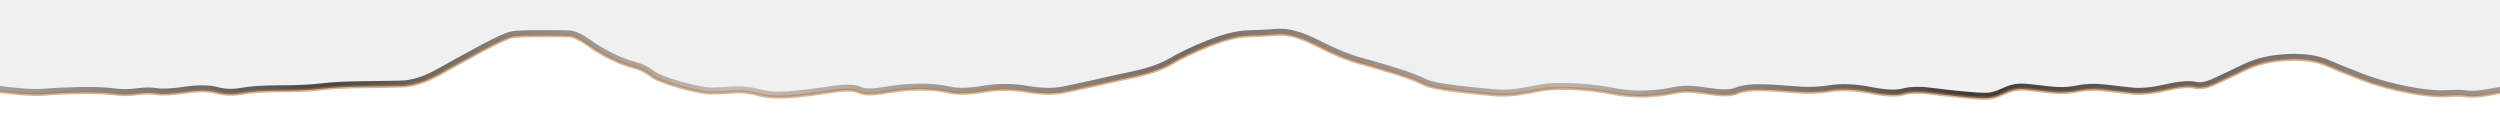
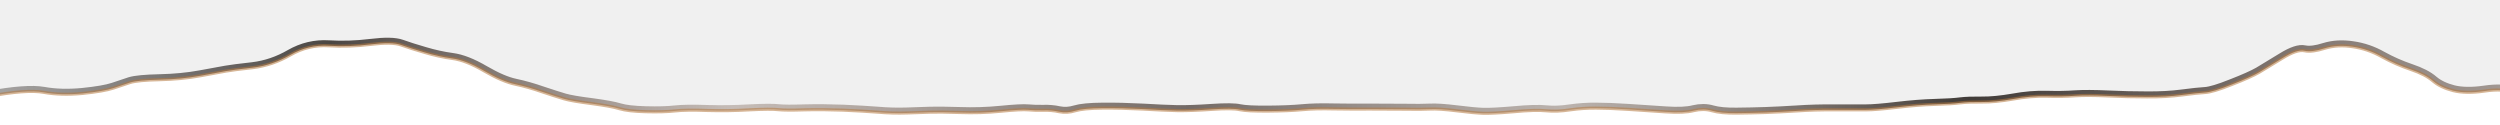
<svg xmlns="http://www.w3.org/2000/svg" viewBox="0 0 1600 80" preserveAspectRatio="none">
  <defs>
    <linearGradient id="char" x1="0" x2="1">
      <stop offset="0" stop-color="#302a26" stop-opacity=".4" />
      <stop offset=".13" stop-color="#211b17" stop-opacity=".8" />
      <stop offset=".29" stop-color="#614332" stop-opacity=".3" />
      <stop offset=".47" stop-color="#30221b" stop-opacity=".65" />
      <stop offset=".62" stop-color="#594234" stop-opacity=".35" />
      <stop offset=".78" stop-color="#211b17" stop-opacity=".85" />
      <stop offset="1" stop-color="#493327" stop-opacity=".45" />
    </linearGradient>
-     <path id="edge" d="M-8 57.5 Q17.1 61.1 27.9 60.3 Q38.8 59.4 51.6 59.2 Q64.5 59 72.5 60.0 Q80.4 61.1 87.7 60.0 Q94.9 59 100.3 59.9 Q105.8 60.8 118.4 59.0 Q131.1 57.1 138.7 59.2 Q146.3 61.2 154.7 59.7 Q163.1 58.1 179.1 58.1 Q195 58.1 205.3 56.9 Q215.5 55.7 230.3 55.5 Q245.2 55.3 256.5 55.1 Q267.8 54.9 281.1 47.5 Q294.4 40 309.1 32.1 Q323.9 24.2 328.1 23.5 Q332.3 22.8 346.1 22.8 Q359.8 22.7 364.4 23.0 Q368.9 23.4 375.9 28.4 Q382.9 33.4 390.6 37.2 Q398.3 41 405.1 42.8 Q411.8 44.5 416.2 48.0 Q420.6 51.6 434.7 55.5 Q448.8 59.5 455.3 59.5 Q461.8 59.4 469.6 58.8 Q477.3 58.3 485.3 60.5 Q493.2 62.7 504.6 61.9 Q516 61.1 530.6 58.8 Q545.3 56.5 549.8 58.9 Q554.3 61.2 566.4 59.1 Q578.5 57 588.9 57.0 Q599.3 57 607.5 58.9 Q615.7 60.7 629.4 58.4 Q643.1 56 657.0 58.4 Q671 60.8 681.0 58.8 Q691.1 56.7 701.4 54.4 Q711.7 52 726.4 48.9 Q741.1 45.7 750.2 40.4 Q759.3 35 774.0 29.1 Q788.8 23.2 798.6 22.9 Q808.4 22.7 818.0 21.9 Q827.5 21.2 843.4 29.3 Q859.2 37.3 869.7 40.1 Q880.1 42.9 892.4 46.7 Q904.7 50.5 910.5 53.5 Q916.3 56.4 931.8 58.1 Q947.3 59.9 955.8 60.6 Q964.4 61.3 971.9 60.1 Q979.4 59 986.0 57.6 Q992.7 56.2 1006.0 56.7 Q1019.3 57.2 1030.9 59.5 Q1042.5 61.8 1052.8 61.4 Q1063 61 1070.0 59.5 Q1076.9 58.1 1081.3 58.4 Q1085.8 58.6 1096.1 60.1 Q1106.4 61.6 1111.9 59.4 Q1117.4 57.2 1126.1 57.4 Q1134.8 57.5 1147.6 58.6 Q1160.4 59.8 1171.4 58.0 Q1182.4 56.3 1196.8 59.1 Q1211.2 62 1218.2 60.1 Q1225.1 58.3 1235.2 59.6 Q1245.3 60.9 1255.5 61.9 Q1265.8 62.9 1270.9 62.9 Q1276 62.9 1282.4 59.9 Q1288.8 56.9 1293.2 57.0 Q1297.6 57 1309.1 58.5 Q1320.6 60 1328.9 58.3 Q1337.2 56.5 1346.2 57.5 Q1355.2 58.5 1364.0 59.5 Q1372.7 60.5 1386.0 57.5 Q1399.2 54.5 1404.6 55.8 Q1410 57.1 1418.0 53.4 Q1426.1 49.7 1437.0 44.4 Q1447.9 39 1463.5 38.1 Q1479 37.3 1488.8 41.5 Q1498.5 45.7 1511.8 50.8 Q1525.1 55.8 1540.8 58.8 Q1556.4 61.8 1565.7 61.2 Q1575 60.6 1579.1 61.4 Q1583.2 62.1 1593.7 60.3 Q1604.2 58.4 1608.3 57.6 L1625 56 V85 H-8 Z" />
+     <path id="edge" d="M-8 61.8 Q17 57.1 28.0 59.1 Q39 61.1 52.8 59.8 Q66.5 58.4 72.5 56.4 Q78.4 54.4 83.3 52.8 Q88.2 51.3 102.2 51.0 Q116.2 50.7 128.2 48.5 Q140.1 46.3 144.6 45.5 Q149.1 44.7 161.7 43.3 Q174.3 41.8 185.9 35.1 Q197.4 28.5 210.4 29.3 Q223.5 30.1 237.3 28.4 Q251 26.7 256.8 28.8 Q262.6 30.9 271.6 33.5 Q280.6 36.2 289.4 37.4 Q298.1 38.5 309.9 45.4 Q321.6 52.2 329.8 53.9 Q337.9 55.6 347.1 58.8 Q356.4 61.9 361.2 63.3 Q366 64.7 378.7 66.3 Q391.4 68 396.6 69.6 Q401.9 71.2 413.3 71.5 Q424.7 71.8 431.9 71.0 Q439.1 70.2 452.5 70.7 Q465.9 71.1 479.6 70.3 Q493.4 69.6 498.3 70.2 Q503.1 70.7 514.8 70.3 Q526.4 70 539.6 70.5 Q552.8 71.1 561.9 71.8 Q571 72.6 580.4 72.3 Q589.7 72 595.3 71.8 Q600.9 71.6 614.1 72.0 Q627.4 72.5 640.5 71.2 Q653.7 69.9 658.0 70.3 Q662.3 70.7 667.6 70.6 Q672.9 70.4 677.9 71.5 Q682.9 72.5 688.1 70.9 Q693.4 69.3 705.6 69.2 Q717.8 69.1 731.3 69.8 Q744.7 70.6 753.6 70.8 Q762.5 70.9 775.6 70.0 Q788.8 69.1 793.5 70.2 Q798.3 71.2 811.6 71.1 Q824.9 71 833.4 70.2 Q841.9 69.4 853.6 69.7 Q865.4 69.9 877.1 69.8 Q888.8 69.8 899.1 69.9 Q909.5 70.1 915.2 69.8 Q920.9 69.5 932.2 70.9 Q943.5 72.3 949.1 72.5 Q954.8 72.7 968.8 71.5 Q982.7 70.2 989.5 70.9 Q996.4 71.6 1004.9 70.3 Q1013.4 69.1 1021.6 69.2 Q1029.8 69.2 1042.1 70.0 Q1054.4 70.8 1066.1 71.6 Q1077.8 72.4 1084.0 70.8 Q1090.3 69.3 1095.8 70.9 Q1101.4 72.5 1111.3 72.4 Q1121.1 72.3 1129.8 72.0 Q1138.4 71.7 1149.8 71.0 Q1161.2 70.2 1174.7 70.3 Q1188.1 70.3 1194.3 70.3 Q1200.5 70.3 1214.0 68.7 Q1227.6 67.1 1238.5 66.8 Q1249.5 66.5 1254.7 65.8 Q1259.9 65.2 1268.3 65.3 Q1276.8 65.4 1288.3 63.4 Q1299.7 61.3 1310.0 61.6 Q1320.2 61.9 1328.2 61.3 Q1336.1 60.8 1349.0 61.4 Q1361.9 62 1374.1 62.0 Q1386.3 62.1 1396.3 60.8 Q1406.2 59.5 1411.3 59.2 Q1416.3 58.9 1428.3 54.1 Q1440.4 49.4 1445.8 46.3 Q1451.1 43.1 1460.6 37.3 Q1470.1 31.4 1474.9 32.5 Q1479.7 33.5 1487.8 30.9 Q1496 28.4 1505.8 29.9 Q1515.6 31.3 1524.4 36.3 Q1533.3 41.2 1542.8 44.4 Q1552.3 47.6 1557.1 51.8 Q1561.9 55.9 1570.0 58.0 Q1578.1 60 1590.0 58.3 Q1601.9 56.5 1610.6 59.3 L1625 56 V85 H-8 Z" />
  </defs>
  <use href="#edge" fill="#fff" stroke="url(#char)" stroke-width="7" stroke-linejoin="round" />
  <use href="#edge" fill="#fff" stroke="#b47a43" stroke-opacity=".55" stroke-width="2" stroke-linejoin="round" />
</svg>
